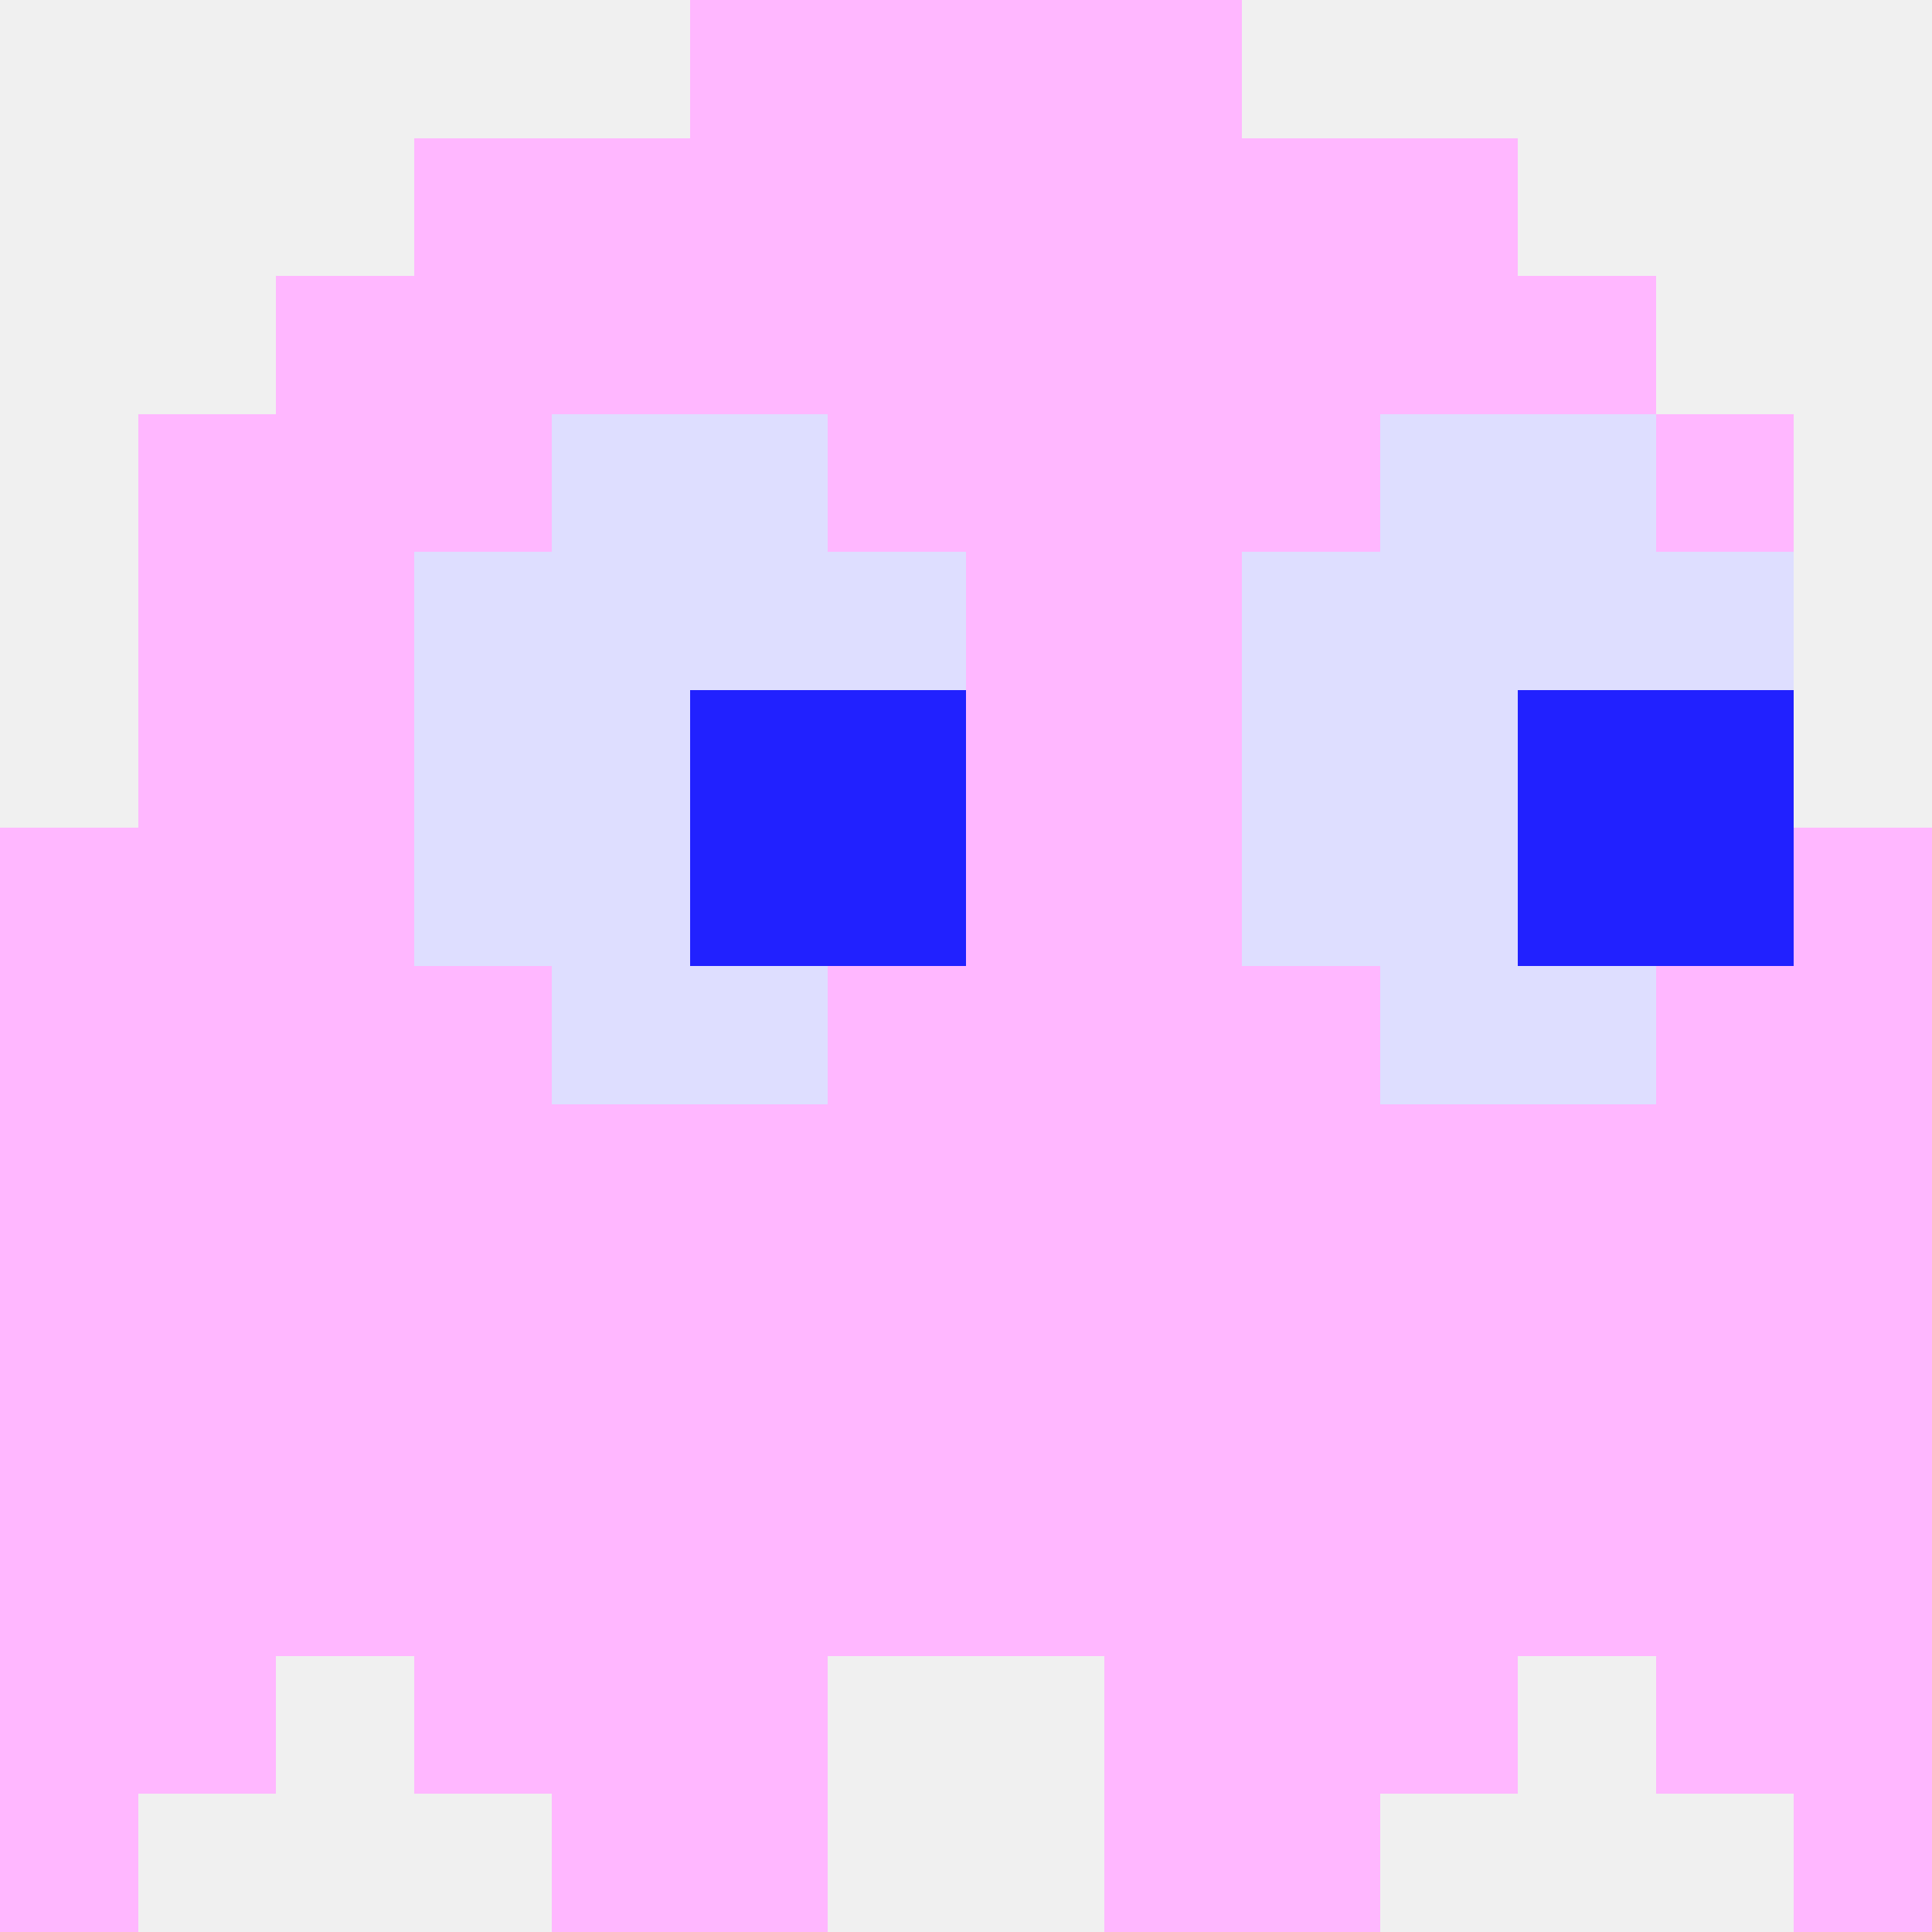
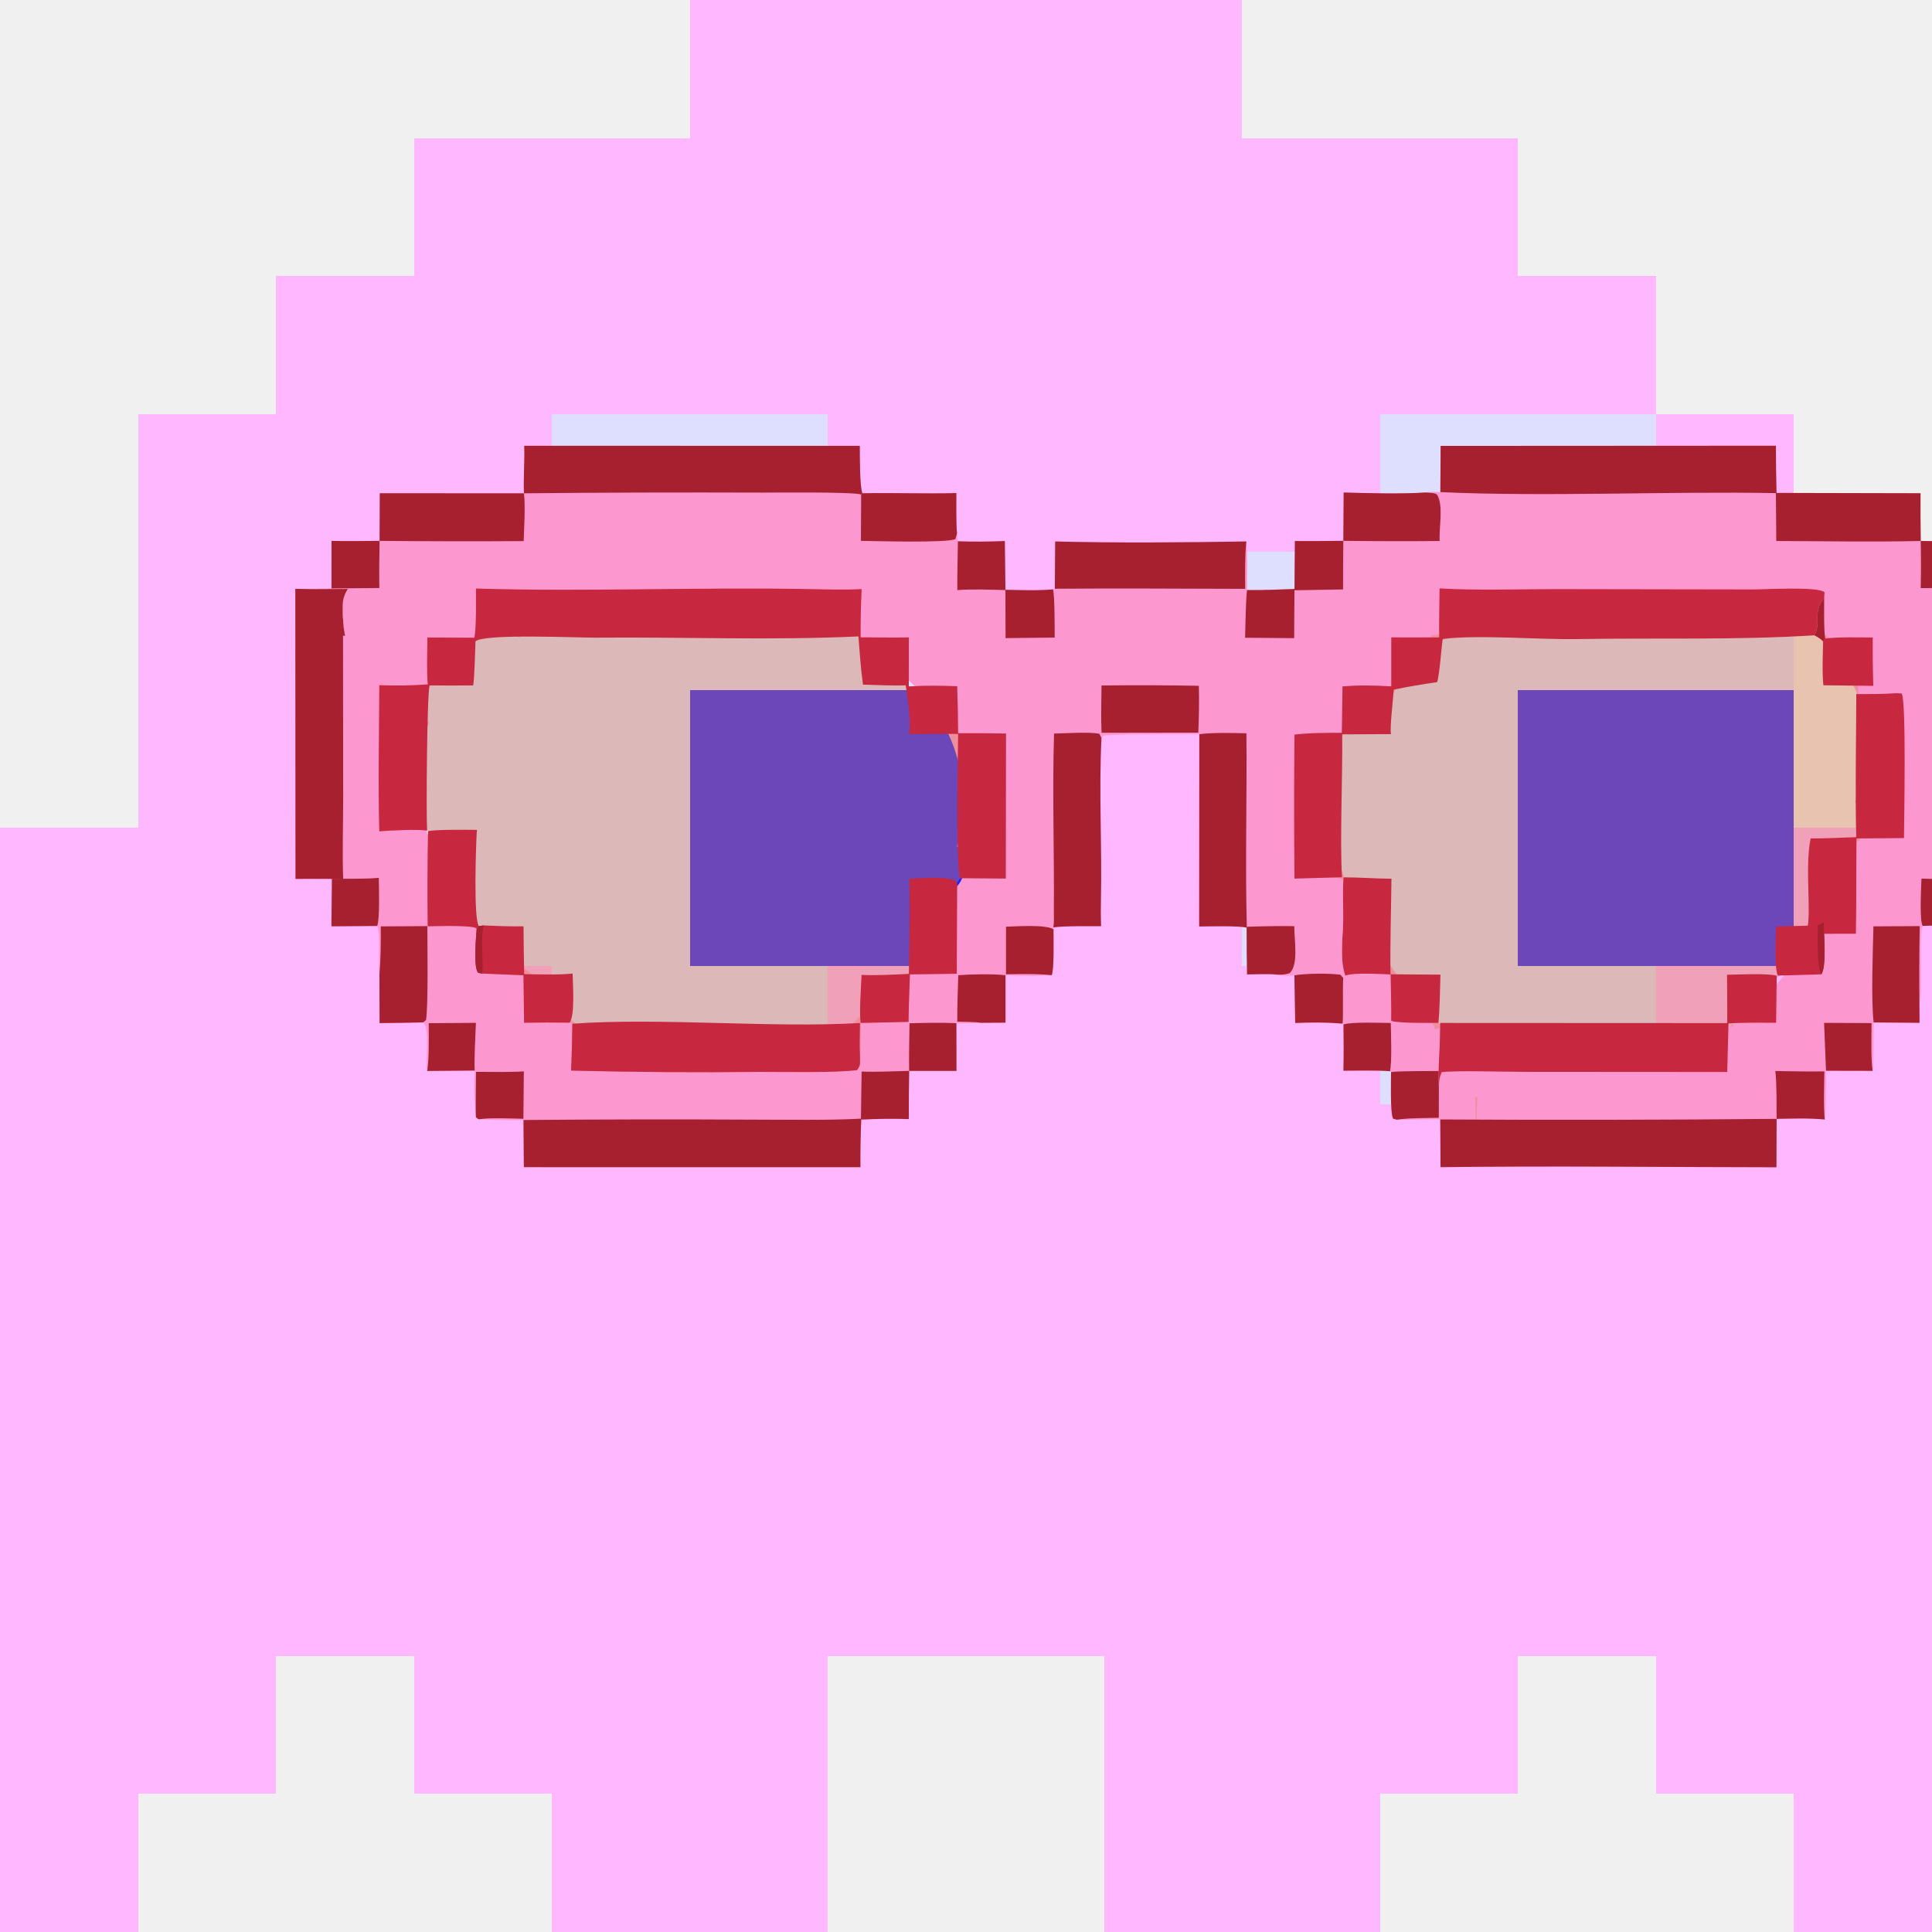
- <svg xmlns="http://www.w3.org/2000/svg" viewBox="0 0 14 14" width="42" height="42" shape-rendering="crispEdges">
-   <g fill="#ffb7ff">
-     <rect x="5" y="0" width="4" height="1" />
-     <rect x="3" y="1" width="8" height="1" />
-     <rect x="2" y="2" width="10" height="1" />
-     <rect x="1" y="3" width="3" height="1" />
-     <rect x="6" y="3" width="4" height="1" />
-     <rect x="12" y="3" width="1" height="1" />
-     <rect x="1" y="4" width="2" height="1" />
-     <rect x="7" y="4" width="2" height="1" />
-     <rect x="1" y="5" width="2" height="1" />
-     <rect x="7" y="5" width="2" height="1" />
-     <rect x="0" y="6" width="3" height="1" />
-     <rect x="7" y="6" width="2" height="1" />
-     <rect x="13" y="6" width="1" height="1" />
-     <rect x="0" y="7" width="4" height="1" />
-     <rect x="6" y="7" width="4" height="1" />
-     <rect x="12" y="7" width="2" height="1" />
-     <rect x="0" y="8" width="14" height="1" />
-     <rect x="0" y="9" width="14" height="1" />
-     <rect x="0" y="10" width="14" height="1" />
-     <rect x="0" y="11" width="14" height="1" />
-     <rect x="0" y="12" width="2" height="1" />
-     <rect x="3" y="12" width="3" height="1" />
-     <rect x="8" y="12" width="3" height="1" />
-     <rect x="12" y="12" width="2" height="1" />
-     <rect x="0" y="13" width="1" height="1" />
-     <rect x="4" y="13" width="2" height="1" />
-     <rect x="8" y="13" width="2" height="1" />
-     <rect x="13" y="13" width="1" height="1" />
+ <svg xmlns="http://www.w3.org/2000/svg" shape-rendering="crispEdges" width="42" height="42" viewBox="0 0 42 42" fill="none">
+   <g clip-path="url(#clip0_68_2867)">
+     <path d="M27 0H15V3H27V0Z" fill="#FFB7FF" />
+     <path d="M33 3H9V6H33V3Z" fill="#FFB7FF" />
+     <path d="M36 6H6V9H36V6Z" fill="#FFB7FF" />
+     <path d="M12 9H3V12H12V9Z" fill="#FFB7FF" />
+     <path d="M30 9H18V12H30V9Z" fill="#FFB7FF" />
+     <path d="M39 9H36V12H39V9Z" fill="#FFB7FF" />
+     <path d="M9 12H3V15H9V12Z" fill="#FFB7FF" />
+     <path d="M27 12H21V15H27V12Z" fill="#FFB7FF" />
+     <path d="M9 15H3V18H9V15Z" fill="#FFB7FF" />
+     <path d="M27 15H21V18H27V15Z" fill="#FFB7FF" />
+     <path d="M9 18H0V21H9V18Z" fill="#FFB7FF" />
+     <path d="M27 18H21V21H27V18Z" fill="#FFB7FF" />
+     <path d="M42 18H39V21H42V18Z" fill="#FFB7FF" />
+     <path d="M12 21H0V24H12V21Z" fill="#FFB7FF" />
+     <path d="M30 21H18V24H30V21Z" fill="#FFB7FF" />
+     <path d="M42 21H36V24H42V21Z" fill="#FFB7FF" />
+     <path d="M42 24H0V27H42V24Z" fill="#FFB7FF" />
+     <path d="M42 27H0V30H42V27Z" fill="#FFB7FF" />
+     <path d="M42 30H0V33H42V30Z" fill="#FFB7FF" />
+     <path d="M42 33H0V36H42V33Z" fill="#FFB7FF" />
+     <path d="M6 36H0V39H6V36Z" fill="#FFB7FF" />
+     <path d="M18 36H9V39H18V36Z" fill="#FFB7FF" />
+     <path d="M33 36H24V39H33V36Z" fill="#FFB7FF" />
+     <path d="M42 36H36V39H42V36Z" fill="#FFB7FF" />
+     <path d="M3 39H0V42H3V39Z" fill="#FFB7FF" />
+     <path d="M18 39H12V42H18V39Z" fill="#FFB7FF" />
+     <path d="M30 39H24V42H30V39Z" fill="#FFB7FF" />
+     <path d="M42 39H39V42H42V39Z" fill="#FFB7FF" />
+     <path d="M18 9H12V12H18V9Z" fill="#DEDEFF" />
+     <path d="M36 9H30V12H36V9Z" fill="#DEDEFF" />
+     <path d="M21 12H9V15H21V12Z" fill="#DEDEFF" />
+     <path d="M39 12H27V15H39V12Z" fill="#DEDEFF" />
+     <path d="M15 15H9V18H15V15Z" fill="#DEDEFF" />
+     <path d="M33 15H27V18H33V15Z" fill="#DEDEFF" />
+     <path d="M15 18H9V21H15V18Z" fill="#DEDEFF" />
+     <path d="M33 18H27V21H33V18Z" fill="#DEDEFF" />
+     <path d="M18 21H12V24H18V21Z" fill="#DEDEFF" />
+     <path d="M36 21H30V24H36V21Z" fill="#DEDEFF" />
+     <path d="M21 15H15V18H21V15Z" fill="#2121FF" />
+     <path d="M39 15H33V18H39V15Z" fill="#2121FF" />
+     <path d="M21 18H15V21H21V18Z" fill="#2121FF" />
+     <path d="M39 18H33V21H39V18Z" fill="#2121FF" />
+     <path shape-rendering="auto" d="M38.607 9.69C38.606 10.032 38.611 10.374 38.621 10.716L41.75 10.723C41.748 11.069 41.75 11.415 41.755 11.76C42.083 11.764 42.466 11.776 42.789 11.762C42.79 12.073 42.781 12.457 42.794 12.763L42.816 12.787C42.87 12.79 42.931 12.791 42.999 12.794C43.062 14.79 43.117 16.566 43.145 17.596C43.163 18.279 43.17 18.633 43.173 18.769C43.173 18.798 43.174 18.829 43.175 18.848C43.175 18.852 43.176 18.858 43.176 18.866C43.176 18.867 43.178 18.892 43.182 18.922C43.184 18.931 43.187 18.948 43.191 18.969C43.194 18.982 43.207 19.033 43.234 19.093C43.236 19.097 43.239 19.101 43.242 19.107L42.788 19.108L42.793 20.135C42.492 20.129 42.09 20.111 41.798 20.128C41.702 20.384 41.81 21.399 41.725 21.793L41.729 22.235L40.731 22.227C40.73 22.366 40.73 23.179 40.71 23.279L39.696 23.277C39.696 23.629 39.701 23.988 39.67 24.337C39.331 24.303 38.965 24.317 38.622 24.323L38.618 25.375C36.204 25.374 33.725 25.342 31.316 25.373L31.31 24.336C31.069 24.32 30.669 24.354 30.367 24.341L30.285 24.32C30.218 24.18 30.241 23.502 30.24 23.306L30.218 23.288C29.975 23.263 29.467 23.276 29.205 23.276C29.212 22.941 29.212 22.607 29.206 22.272L29.186 22.253C28.8 22.221 28.546 22.226 28.156 22.238L28.139 21.203C27.914 21.223 27.864 21.217 27.641 21.178C27.478 21.172 27.276 21.181 27.11 21.183C27.104 20.845 27.101 20.506 27.101 20.168C26.961 20.12 26.261 20.14 26.069 20.141L26.072 15.96C25.809 15.962 24.147 15.948 23.981 15.996L23.945 16.044C23.886 17.202 23.959 18.405 23.933 19.567C23.928 19.75 23.93 19.952 23.936 20.134C23.668 20.136 23.145 20.125 22.9 20.16L22.902 20.201C22.902 20.385 22.919 21.076 22.863 21.2C22.584 21.229 22.139 21.215 21.859 21.201V22.232L21.322 22.235C21.168 22.239 20.938 22.254 20.791 22.243L20.793 23.28L19.764 23.28C19.759 23.629 19.756 23.979 19.757 24.328C19.386 24.315 19.094 24.322 18.722 24.338C18.708 24.683 18.702 25.029 18.705 25.374L11.388 25.373L11.38 24.348C11.039 24.357 10.759 24.348 10.417 24.332C10.387 24.329 10.377 24.311 10.345 24.285L10.342 24.092C10.301 23.77 10.308 23.6 10.32 23.273L9.287 23.282C9.241 23.028 9.361 22.375 9.199 22.226C8.883 22.234 8.568 22.239 8.252 22.241L8.25 21.178C8.225 20.933 8.276 20.279 8.2 20.13L7.205 20.137L7.216 19.105L7.107 19.105C7.106 18.963 7.105 18.806 7.1 18.637C7.099 18.631 7.099 18.624 7.098 18.617C7.076 18.245 7.039 18.039 6.996 16.772C6.965 15.86 6.933 14.417 6.9 12.796C7.003 12.794 7.106 12.793 7.207 12.792L7.208 11.758C7.539 11.769 7.918 11.759 8.252 11.758L8.257 10.723L11.39 10.724C11.377 10.37 11.41 9.998 11.396 9.691L18.691 9.693C18.693 9.896 18.688 10.578 18.748 10.723C19.426 10.71 20.121 10.736 20.79 10.72C20.791 10.958 20.782 11.37 20.805 11.594L20.824 11.767C21.184 11.78 21.483 11.775 21.844 11.762L21.857 12.822C22.183 12.827 22.572 12.844 22.891 12.812L22.931 12.799L22.939 11.771C24.247 11.806 25.782 11.793 27.094 11.771C27.124 12.112 27.112 12.482 27.109 12.827C27.451 12.833 27.799 12.816 28.142 12.804L28.15 11.76C28.497 11.766 28.855 11.759 29.203 11.757L29.21 10.707C29.73 10.721 30.481 10.742 30.992 10.705C31.086 10.685 31.212 10.695 31.312 10.698L31.318 9.693L38.607 9.69ZM17.849 13.63C17.284 13.47 16.494 13.404 15.673 13.71C15.193 13.722 14.457 13.727 13.886 13.728C13.422 13.728 13.107 13.72 12.919 13.712C12.86 13.709 12.819 13.706 12.795 13.704C12.274 13.634 11.758 13.692 11.284 13.857C11.167 13.753 11.014 13.688 10.845 13.688C10.482 13.688 10.188 13.982 10.188 14.345C10.188 14.393 10.193 14.441 10.203 14.486C10.131 14.549 10.061 14.614 9.995 14.683C9.95 14.674 9.904 14.669 9.857 14.669C9.495 14.669 9.201 14.963 9.201 15.326C9.201 15.47 9.247 15.602 9.326 15.71C9.277 15.83 9.233 15.953 9.198 16.081C8.859 17.305 9.259 18.558 10.129 19.366C10.162 19.467 10.2 19.566 10.242 19.662C10.241 19.674 10.24 19.686 10.24 19.697C10.24 19.951 10.384 20.17 10.594 20.28C10.842 20.622 11.155 20.914 11.514 21.139C11.571 21.209 11.632 21.275 11.695 21.339C12.271 22.286 13.313 22.918 14.502 22.918C14.738 22.918 14.969 22.892 15.191 22.844C15.558 22.986 15.955 23.066 16.371 23.066C17.591 23.066 18.654 22.399 19.219 21.411C19.235 21.412 19.251 21.414 19.266 21.414C19.629 21.413 19.923 21.119 19.923 20.757C19.923 20.621 19.882 20.494 19.811 20.389C19.932 20.179 20.032 19.954 20.104 19.715C20.158 19.649 20.215 19.572 20.276 19.488C20.288 19.488 20.301 19.49 20.314 19.49C20.676 19.49 20.97 19.196 20.97 18.833C20.97 18.666 20.907 18.514 20.805 18.398C20.951 17.893 21.016 17.255 20.831 16.55L20.77 16.342L20.725 16.214C20.492 15.589 20.133 15.165 19.888 14.92C19.729 14.761 19.571 14.637 19.464 14.556C19.462 14.554 19.459 14.552 19.457 14.55C19.417 14.515 19.25 14.367 19.051 14.222C18.987 14.176 18.891 14.109 18.767 14.034C18.678 13.775 18.434 13.589 18.146 13.589C18.054 13.589 17.966 13.608 17.886 13.642C17.874 13.638 17.861 13.634 17.849 13.63ZM32.977 13.317C32.116 13.337 31.519 13.757 31.212 14.054C30.944 14.227 30.704 14.451 30.506 14.724C30.292 15.02 30.148 15.346 30.073 15.681C29.988 15.718 29.907 15.759 29.826 15.803C29.772 15.788 29.714 15.78 29.655 15.78C29.292 15.78 28.998 16.074 28.998 16.436C28.998 16.453 28.999 16.469 29 16.485C28.976 16.515 28.951 16.546 28.928 16.578C28.887 16.821 28.866 17.145 28.867 17.224C28.869 17.262 28.872 17.323 28.874 17.345C28.877 17.384 28.88 17.414 28.881 17.423C28.883 17.446 28.886 17.464 28.887 17.469C28.888 17.481 28.89 17.492 28.89 17.494C28.891 17.502 28.892 17.509 28.892 17.513C28.894 17.522 28.895 17.532 28.896 17.544C28.897 17.546 28.898 17.554 28.9 17.566C28.905 17.602 28.913 17.66 28.924 17.732C28.947 17.89 28.98 18.113 29.001 18.254C29.081 18.786 29.265 19.195 29.407 19.464C29.472 19.588 29.537 19.697 29.571 19.755C29.614 19.826 29.627 19.848 29.639 19.87C29.72 20.017 29.726 20.048 29.856 20.323C29.977 20.578 30.143 20.895 30.416 21.256C30.42 21.263 30.424 21.271 30.428 21.279C30.991 22.318 31.954 22.627 32.449 22.712C32.857 22.782 33.243 22.753 33.291 22.75C33.324 22.748 33.351 22.747 33.373 22.746C33.943 22.88 34.492 22.914 34.861 22.925C35.077 22.931 35.273 22.93 35.416 22.93C35.493 22.929 35.545 22.929 35.593 22.929C35.631 22.929 35.648 22.93 35.652 22.93C36.303 22.954 36.822 22.761 37.144 22.598C37.464 22.436 37.705 22.248 37.846 22.131C37.99 22.011 38.117 21.89 38.174 21.836C38.258 21.756 38.254 21.761 38.237 21.775C38.446 21.6 38.604 21.424 38.707 21.301C38.812 21.176 38.901 21.057 38.959 20.978C39.046 20.86 39.044 20.861 39.1 20.785C39.116 20.763 39.128 20.748 39.136 20.737C39.142 20.729 39.146 20.725 39.147 20.724C39.204 20.656 39.258 20.586 39.308 20.513C39.555 20.156 39.72 19.78 39.83 19.474C39.855 19.405 39.877 19.336 39.896 19.265C39.989 18.919 40.005 18.619 40.007 18.467C40.274 18.383 40.468 18.134 40.468 17.84C40.468 17.688 40.415 17.548 40.328 17.437C40.482 17.103 40.568 16.732 40.568 16.341C40.568 16.184 40.555 15.884 40.453 15.516L40.404 15.354L40.392 15.322C40.394 15.303 40.395 15.284 40.395 15.264C40.395 15.03 40.272 14.824 40.087 14.708C39.999 14.575 39.9 14.45 39.79 14.335C39.761 13.999 39.48 13.735 39.136 13.735C39.082 13.735 39.03 13.742 38.979 13.754C38.482 13.521 38.035 13.493 37.811 13.491C37.537 13.49 37.281 13.533 37.121 13.566C36.956 13.552 36.789 13.55 36.62 13.562C36.227 13.535 35.74 13.505 35.238 13.474C34.711 13.441 34.233 13.408 33.932 13.391C33.821 13.384 33.708 13.38 33.6 13.377C33.41 13.335 33.202 13.312 32.977 13.317Z" fill="#FD97D0" />
+     <path shape-rendering="auto" d="M32.114 23.848C32.108 24.111 32.101 24.372 32.084 24.552C32.083 24.317 32.079 24.081 32.074 23.846C32.087 23.847 32.1 23.847 32.114 23.848ZM38.671 13.754C38.761 13.8 38.863 13.828 38.971 13.828H39.117C39.22 13.828 39.316 13.803 39.403 13.761C39.505 13.762 39.574 13.762 39.619 13.762C39.63 13.767 39.642 13.772 39.653 13.776C39.694 13.82 39.74 13.857 39.791 13.888C39.794 13.916 39.798 13.952 39.802 13.988C39.786 14.045 39.777 14.105 39.777 14.167C39.777 14.453 39.96 14.699 40.215 14.789V14.881C40.274 14.882 40.334 14.882 40.393 14.882V16.781C40.393 16.869 40.41 16.952 40.441 17.029C40.422 17.357 40.408 17.694 40.41 17.937C40.411 18.033 40.416 18.158 40.433 18.267C40.377 18.286 40.325 18.314 40.276 18.347C40.227 18.336 40.177 18.329 40.125 18.329C39.762 18.329 39.468 18.623 39.468 18.986V20.159C39.468 20.173 39.469 20.188 39.47 20.203C39.429 20.194 39.386 20.19 39.343 20.19C38.98 20.19 38.686 20.484 38.686 20.846C38.686 20.962 38.715 21.071 38.768 21.166C38.672 21.21 38.592 21.28 38.528 21.363C38.452 21.332 38.369 21.314 38.281 21.314C37.919 21.314 37.625 21.608 37.624 21.971C37.624 22.065 37.645 22.154 37.68 22.235C37.681 22.253 37.682 22.27 37.684 22.287C37.675 22.299 37.667 22.31 37.658 22.32L31.472 22.32C31.448 22.32 31.424 22.321 31.4 22.324L31.34 22.334C31.332 22.335 31.32 22.338 31.312 22.34C31.298 22.344 31.283 22.348 31.268 22.352C31.26 22.355 31.252 22.358 31.244 22.361C31.231 22.366 31.219 22.37 31.207 22.376C31.204 22.377 31.202 22.379 31.199 22.38L31.022 21.919L30.982 21.83C30.882 21.634 30.735 21.51 30.614 21.434C30.547 21.392 30.485 21.362 30.441 21.342C30.419 21.332 30.398 21.324 30.385 21.318C30.369 21.312 30.365 21.31 30.362 21.309C30.351 21.304 30.34 21.299 30.331 21.295C30.321 21.291 30.313 21.287 30.306 21.284C30.302 21.282 30.299 21.28 30.297 21.279C30.258 21.236 30.208 21.188 30.15 21.145L30.104 21.115L30.046 21.084C30.107 20.985 30.143 20.868 30.143 20.743C30.143 20.697 30.137 20.652 30.128 20.608C30.137 20.565 30.143 20.52 30.143 20.473C30.143 20.416 30.134 20.361 30.12 20.308C30.134 20.255 30.143 20.2 30.143 20.142C30.143 20.052 30.124 19.966 30.091 19.888C30.093 19.871 30.095 19.854 30.095 19.837C30.095 19.474 29.801 19.18 29.438 19.18C29.4 19.18 29.362 19.184 29.326 19.19C29.23 19.125 29.116 19.084 28.992 19.078C28.99 18.998 28.987 18.912 28.985 18.822C28.974 18.2 28.97 17.368 28.969 16.539C29.092 16.419 29.133 16.285 29.134 16.281C29.157 16.215 29.164 16.157 29.165 16.152C29.172 16.101 29.175 16.037 29.176 16.017C29.178 15.975 29.183 15.929 29.187 15.881C29.215 15.877 29.244 15.874 29.273 15.868C29.279 15.867 29.286 15.864 29.292 15.862C29.359 15.885 29.43 15.898 29.504 15.898C29.867 15.898 30.161 15.604 30.161 15.241C30.161 15.191 30.154 15.138 30.144 15.091C30.2 15.014 30.241 14.925 30.259 14.829C30.269 14.819 30.276 14.808 30.285 14.797C30.371 14.839 30.468 14.864 30.571 14.864C30.934 14.864 31.228 14.57 31.228 14.207C31.228 14.066 31.183 13.935 31.107 13.828C31.118 13.822 31.129 13.816 31.141 13.81C31.191 13.807 31.241 13.798 31.291 13.783C31.302 13.782 31.318 13.782 31.338 13.781C31.433 13.777 31.604 13.774 31.924 13.772C32.514 13.773 33.603 13.782 34.15 13.786C34.684 13.79 34.7 13.79 34.705 13.79C34.758 13.79 34.809 13.783 34.859 13.771C34.932 13.767 35.084 13.763 35.393 13.761C36.038 13.756 37.277 13.759 37.9 13.76C38.52 13.761 38.522 13.761 38.524 13.761C38.556 13.761 38.589 13.758 38.62 13.753C38.637 13.754 38.654 13.754 38.671 13.754Z" fill="#D97F52" fill-opacity="0.4" />
+     <path shape-rendering="auto" d="M29.207 19.074C29.569 19.071 29.911 19.103 30.249 19.102C30.242 19.775 30.218 20.513 30.228 21.18L31.314 21.188C31.304 21.523 31.301 21.907 31.27 22.237C31.041 22.235 30.419 22.249 30.243 22.192C30.249 21.873 30.235 21.506 30.231 21.183C29.996 21.175 29.442 21.139 29.246 21.208C29.156 20.949 29.178 20.69 29.181 20.416C29.226 19.944 29.176 19.511 29.207 19.074Z" fill="#C7273F" />
+     <path shape-rendering="auto" d="M31.295 12.791C32.017 12.838 33.064 12.808 33.808 12.807L38.097 12.814C38.374 12.815 39.509 12.745 39.663 12.874L39.656 12.997C39.392 13.312 39.603 13.539 39.444 13.811C37.78 13.918 35.948 13.865 34.268 13.893C33.447 13.907 32.126 13.793 31.362 13.891C31.328 14.153 31.3 14.607 31.244 14.828C30.917 14.877 30.622 14.924 30.299 14.992C30.288 15.184 30.207 15.851 30.24 15.959L29.179 15.964C29.188 16.872 29.126 18.265 29.174 19.071L28.141 19.1C28.13 18.057 28.13 17.014 28.141 15.97C28.475 15.929 28.831 15.933 29.17 15.93L29.185 14.922C29.567 14.891 29.864 14.899 30.245 14.921L30.245 13.855C30.587 13.861 30.944 13.856 31.287 13.856C31.281 13.513 31.292 13.137 31.295 12.791Z" fill="#C7273F" />
+     <path shape-rendering="auto" d="M31.318 9.694L38.607 9.69C38.606 10.032 38.611 10.374 38.62 10.716L41.751 10.723C41.749 11.069 41.75 11.414 41.755 11.76C40.736 11.785 39.64 11.764 38.615 11.761L38.606 10.72C36.272 10.677 33.587 10.803 31.312 10.698L31.318 9.694Z" fill="#A6202F" />
+     <path shape-rendering="auto" d="M37.544 21.19C37.799 21.186 38.418 21.155 38.624 21.211L38.611 22.234C38.292 22.235 37.887 22.226 37.576 22.25L37.548 23.304L33.102 23.301C32.749 23.301 31.604 23.268 31.34 23.308C31.285 23.446 31.287 23.48 31.28 23.622C31.268 23.514 31.273 23.393 31.274 23.283L31.287 22.936C31.303 22.76 31.303 22.426 31.309 22.238L37.547 22.241C37.552 21.897 37.545 21.535 37.544 21.19Z" fill="#C7273F" />
+     <path shape-rendering="auto" d="M18.716 24.319L18.723 24.338C18.708 24.683 18.702 25.029 18.705 25.374L11.388 25.373L11.38 24.348C13.038 24.334 14.696 24.331 16.354 24.34C17.103 24.34 17.974 24.358 18.716 24.319Z" fill="#A6202F" />
+     <path shape-rendering="auto" d="M6.42 12.801C6.792 12.81 7.177 12.808 7.561 12.804C7.49 12.908 7.449 13.033 7.449 13.168C7.448 13.254 7.449 13.353 7.449 13.359C7.449 13.399 7.452 13.438 7.459 13.475C7.463 13.562 7.467 13.601 7.47 13.632C7.471 13.636 7.471 13.64 7.472 13.644C7.476 13.681 7.482 13.715 7.49 13.763C7.494 13.782 7.498 13.801 7.502 13.819C7.487 13.819 7.472 13.819 7.457 13.82L7.46 17.364C7.46 17.902 7.439 18.592 7.461 19.112C7.125 19.101 6.761 19.108 6.423 19.107L6.42 12.801Z" fill="#A6202F" />
+     <path shape-rendering="auto" d="M38.622 24.323L38.618 25.375C36.203 25.373 33.725 25.342 31.316 25.373L31.31 24.336C33.747 24.35 36.185 24.346 38.622 24.323Z" fill="#A6202F" />
+     <path shape-rendering="auto" d="M11.396 9.691L18.691 9.693C18.693 9.896 18.687 10.579 18.748 10.723L18.721 10.749C18.495 10.69 16.897 10.709 16.577 10.709C14.848 10.703 13.119 10.707 11.39 10.724C11.376 10.37 11.41 9.998 11.396 9.691Z" fill="#A6202F" />
+     <path shape-rendering="auto" d="M41.224 15.07L41.342 15.076C41.444 15.252 41.393 17.811 41.391 18.219L40.359 18.227C40.348 18.916 40.36 19.617 40.345 20.299L39.281 20.3L39.286 20.21C39.382 19.801 39.232 18.889 39.361 18.227C39.683 18.228 40.029 18.21 40.353 18.199C40.328 17.197 40.352 16.097 40.354 15.088C40.659 15.09 40.92 15.089 41.224 15.07Z" fill="#C7273F" />
+     <path shape-rendering="auto" d="M26.072 15.96C26.425 15.922 26.742 15.934 27.096 15.941C27.11 17.323 27.067 18.786 27.105 20.147L27.101 20.168C26.961 20.12 26.26 20.139 26.069 20.141L26.072 15.96Z" fill="#A6202F" />
+     <path shape-rendering="auto" d="M22.914 15.947C23.163 15.942 23.69 15.907 23.899 15.952L23.945 16.044C23.886 17.202 23.959 18.405 23.933 19.567C23.928 19.75 23.929 19.952 23.936 20.134C23.668 20.136 23.145 20.125 22.9 20.161C22.917 20.045 22.91 19.923 22.91 19.806C22.92 18.52 22.875 17.233 22.914 15.947Z" fill="#A6202F" />
+     <path shape-rendering="auto" d="M22.939 11.771C24.247 11.806 25.782 11.793 27.094 11.771C27.06 12.097 27.069 12.47 27.069 12.801C25.694 12.799 24.305 12.786 22.931 12.799L22.939 11.771Z" fill="#A6202F" />
+     <path shape-rendering="auto" d="M8.256 10.723L11.39 10.724C11.423 11.005 11.394 11.466 11.384 11.763C10.34 11.77 9.296 11.768 8.252 11.758L8.256 10.723Z" fill="#A6202F" />
+     <path shape-rendering="auto" d="M20.824 11.767C21.184 11.78 21.483 11.775 21.844 11.762L21.857 12.822C22.183 12.827 22.572 12.844 22.891 12.812C22.932 12.97 22.926 13.656 22.928 13.86L21.86 13.872L21.857 12.828C21.513 12.819 21.153 12.803 20.811 12.828C20.809 12.479 20.819 12.117 20.824 11.767Z" fill="#A6202F" />
+     <path shape-rendering="auto" d="M29.203 11.757C29.198 12.11 29.196 12.461 29.197 12.814L28.14 12.832L28.134 13.873L27.067 13.864C27.077 13.568 27.079 13.109 27.109 12.827C27.451 12.833 27.799 12.816 28.141 12.804L28.15 11.761C28.496 11.766 28.855 11.76 29.203 11.757Z" fill="#A6202F" />
+     <path shape-rendering="auto" d="M18.748 10.723C19.426 10.71 20.121 10.736 20.79 10.719C20.791 10.958 20.782 11.37 20.805 11.594L20.769 11.72C20.56 11.807 19.055 11.762 18.716 11.758L18.721 10.749L18.748 10.723Z" fill="#A6202F" />
+     <path shape-rendering="auto" d="M29.21 10.707C29.73 10.721 30.48 10.742 30.991 10.706C31.07 10.714 31.215 10.711 31.244 10.761C31.384 10.995 31.279 11.467 31.297 11.761C30.599 11.767 29.901 11.766 29.203 11.757L29.21 10.707Z" fill="#A6202F" />
+     <path shape-rendering="auto" d="M8.278 20.139L9.29 20.133C9.291 20.51 9.312 21.873 9.261 22.175L9.199 22.226C8.883 22.234 8.568 22.239 8.252 22.241L8.249 21.178C8.279 20.812 8.279 20.508 8.278 20.139Z" fill="#A6202F" />
+     <path shape-rendering="auto" d="M40.727 20.138L41.733 20.133C41.723 20.686 41.721 21.239 41.726 21.793L41.729 22.235L40.731 22.227C40.673 21.686 40.715 20.716 40.727 20.138Z" fill="#A6202F" />
+     <path shape-rendering="auto" d="M39.679 13.882C39.957 13.844 40.417 13.858 40.712 13.859C40.709 14.21 40.713 14.56 40.724 14.91L39.639 14.897C39.609 14.642 39.627 14.216 39.633 13.945L39.679 13.882Z" fill="#C7273F" />
+     <path shape-rendering="auto" d="M39.653 20.047L39.647 20.136C39.655 20.366 39.706 21.009 39.596 21.181L38.647 21.208C38.571 21.035 38.605 20.35 38.613 20.142L39.517 20.117L39.653 20.047Z" fill="#C7273F" />
+     <path shape-rendering="auto" d="M39.653 20.047L39.647 20.136C39.655 20.366 39.706 21.009 39.596 21.181C39.489 21.003 39.519 20.357 39.517 20.117L39.653 20.047Z" fill="#A6202F" />
+     <path shape-rendering="auto" d="M28.139 21.203C28.401 21.16 28.877 21.155 29.14 21.19L29.2 21.258C29.184 21.539 29.207 22.052 29.186 22.253C28.8 22.221 28.546 22.226 28.157 22.238L28.139 21.203Z" fill="#A6202F" />
+     <path shape-rendering="auto" d="M20.832 21.2C21.108 21.179 21.591 21.168 21.859 21.201L21.859 22.232L21.322 22.235C21.188 22.213 20.955 22.214 20.811 22.21C20.806 21.892 20.824 21.522 20.832 21.2Z" fill="#A6202F" />
+     <path shape-rendering="auto" d="M27.105 20.147C27.449 20.135 27.793 20.13 28.136 20.133C28.138 20.474 28.231 20.955 28.04 21.152C27.906 21.204 27.784 21.186 27.641 21.178C27.478 21.173 27.276 21.181 27.11 21.183C27.104 20.845 27.101 20.506 27.101 20.168L27.105 20.147Z" fill="#A6202F" />
+     <path shape-rendering="auto" d="M19.772 22.245C20.116 22.237 20.447 22.227 20.791 22.243L20.793 23.28L19.764 23.28C19.758 22.943 19.768 22.584 19.772 22.245Z" fill="#A6202F" />
+     <path shape-rendering="auto" d="M29.206 22.272C29.366 22.212 30.026 22.236 30.234 22.239C30.239 22.468 30.262 23.1 30.217 23.288C29.975 23.263 29.467 23.277 29.205 23.276C29.212 22.941 29.212 22.607 29.206 22.272Z" fill="#A6202F" />
+     <path shape-rendering="auto" d="M38.594 23.283C38.947 23.288 39.307 23.298 39.66 23.291C39.657 23.532 39.639 24.127 39.67 24.337C39.331 24.303 38.965 24.317 38.622 24.323C38.619 24.029 38.628 23.56 38.594 23.283Z" fill="#A6202F" />
+     <path shape-rendering="auto" d="M7.208 11.758C7.538 11.769 7.918 11.759 8.252 11.758C8.249 12.091 8.238 12.453 8.247 12.783L7.207 12.792L7.208 11.758Z" fill="#A6202F" />
+     <path shape-rendering="auto" d="M8.235 19.084C8.236 19.294 8.26 19.971 8.2 20.13L7.205 20.137L7.216 19.105C7.515 19.102 7.948 19.11 8.235 19.084Z" fill="#A6202F" />
+     <path shape-rendering="auto" d="M19.764 23.28C19.758 23.629 19.756 23.979 19.756 24.328C19.386 24.316 19.094 24.322 18.723 24.338L18.716 24.319L18.731 23.294C19.026 23.309 19.459 23.287 19.764 23.28Z" fill="#A6202F" />
+     <path shape-rendering="auto" d="M21.87 20.145C22.109 20.139 22.721 20.094 22.902 20.201C22.902 20.385 22.919 21.076 22.863 21.2C22.548 21.165 22.189 21.177 21.869 21.179L21.87 20.145Z" fill="#A6202F" />
+     <path shape-rendering="auto" d="M31.274 23.283C31.273 23.393 31.268 23.514 31.28 23.622L31.278 24.3C31.039 24.305 30.584 24.304 30.367 24.341L30.285 24.32C30.218 24.179 30.241 23.501 30.24 23.306C30.428 23.28 31.054 23.286 31.274 23.283Z" fill="#A6202F" />
+     <path shape-rendering="auto" d="M10.348 23.301C10.67 23.301 11.075 23.312 11.388 23.291L11.378 24.321C11.134 24.316 10.636 24.294 10.417 24.332C10.387 24.329 10.377 24.311 10.345 24.285L10.341 24.092L10.348 23.301Z" fill="#A6202F" />
+     <path shape-rendering="auto" d="M39.654 22.236L40.686 22.241C40.685 22.524 40.668 23.017 40.71 23.279L39.696 23.277L39.654 22.236Z" fill="#A6202F" />
+     <path shape-rendering="auto" d="M41.755 11.76C42.083 11.763 42.466 11.776 42.789 11.761C42.791 12.073 42.781 12.457 42.795 12.763C42.527 12.79 42.03 12.782 41.755 12.785C41.762 12.443 41.762 12.102 41.755 11.76Z" fill="#A6202F" />
+     <path shape-rendering="auto" d="M41.771 19.1C42.09 19.114 42.464 19.106 42.787 19.108L42.793 20.135C42.492 20.129 42.09 20.111 41.799 20.129C41.723 20.024 41.766 19.276 41.771 19.1Z" fill="#A6202F" />
+     <path shape-rendering="auto" d="M9.32 22.243L10.346 22.236C10.336 22.514 10.305 23.012 10.32 23.273L9.287 23.282C9.333 23.001 9.32 22.542 9.32 22.243Z" fill="#A6202F" />
+     <path shape-rendering="auto" d="M39.656 12.997C39.656 13.2 39.646 13.708 39.679 13.882L39.633 13.945C39.593 13.887 39.508 13.848 39.444 13.811C39.603 13.539 39.392 13.312 39.656 12.997Z" fill="#A6202F" />
+     <path shape-rendering="auto" d="M10.347 12.795C12.771 12.868 15.235 12.759 17.664 12.808C18 12.815 18.397 12.825 18.731 12.807C18.714 13.156 18.707 13.506 18.709 13.855C19.051 13.856 19.418 13.865 19.757 13.857L19.756 14.923C20.134 14.899 20.428 14.906 20.808 14.918C20.82 15.259 20.827 15.599 20.828 15.94C21.175 15.938 21.522 15.94 21.869 15.946L21.865 19.099L20.872 19.091L20.807 19.189L20.799 21.169L19.781 21.182C19.77 21.521 19.754 21.876 19.751 22.214L18.712 22.238C18.711 22.458 18.718 22.719 18.695 22.934C18.691 23.118 18.722 23.144 18.631 23.263C18.151 23.326 17.058 23.3 16.525 23.302C15.155 23.318 13.785 23.308 12.415 23.273C12.43 22.934 12.439 22.594 12.442 22.255L12.38 22.232C12.051 22.227 11.722 22.228 11.393 22.234L11.38 21.202L10.481 21.164L10.394 21.149C10.286 21.017 10.351 20.368 10.363 20.182C10.254 20.105 9.484 20.135 9.298 20.136C9.29 19.448 9.292 18.759 9.306 18.07L9.285 18.055C9.036 18.023 8.498 18.054 8.246 18.072C8.217 17.055 8.243 15.922 8.246 14.896C8.643 14.908 8.905 14.906 9.3 14.878C9.273 14.643 9.29 14.117 9.291 13.859L10.311 13.864C10.36 13.662 10.346 13.035 10.347 12.795Z" fill="#D97F52" fill-opacity="0.4" />
+     <path shape-rendering="auto" d="M10.347 12.795C12.771 12.868 15.235 12.759 17.664 12.808C18 12.815 18.397 12.825 18.731 12.807C18.714 13.156 18.707 13.506 18.709 13.855C19.051 13.856 19.418 13.865 19.757 13.857L19.756 14.923C20.134 14.899 20.428 14.906 20.808 14.918C20.82 15.259 20.827 15.599 20.828 15.94C21.175 15.938 21.522 15.94 21.869 15.946L21.865 19.099L20.872 19.091C20.776 18.956 20.824 16.273 20.829 15.956C20.479 15.948 20.111 15.956 19.76 15.959C19.816 15.716 19.73 15.162 19.69 14.898C19.4 14.909 19.055 14.891 18.761 14.883C18.712 14.544 18.689 14.178 18.661 13.835C16.762 13.924 14.856 13.845 12.956 13.862C12.564 13.865 10.535 13.77 10.337 13.941C10.33 14.132 10.314 14.749 10.287 14.9C9.971 14.904 9.655 14.904 9.339 14.9C9.282 15.08 9.263 17.725 9.285 18.055C9.036 18.023 8.498 18.054 8.246 18.072C8.217 17.055 8.243 15.922 8.246 14.896C8.643 14.908 8.905 14.906 9.3 14.878C9.273 14.643 9.29 14.117 9.291 13.859L10.311 13.864C10.36 13.662 10.346 13.035 10.347 12.795Z" fill="#C7273F" />
+     <path shape-rendering="auto" d="M10.364 18.041C10.367 18.052 10.369 18.063 10.373 18.074L10.365 18.075C10.347 18.365 10.291 19.977 10.41 20.131L10.363 20.183C10.255 20.106 9.484 20.135 9.298 20.137C9.29 19.448 9.292 18.759 9.305 18.07C9.445 18.036 9.939 18.036 10.364 18.041Z" fill="#C7273F" />
+     <path shape-rendering="auto" d="M12.442 22.255C14.332 22.117 16.796 22.353 18.696 22.239C18.694 22.449 18.683 22.73 18.695 22.934C18.691 23.119 18.722 23.144 18.631 23.263C18.151 23.326 17.058 23.3 16.525 23.302C15.155 23.318 13.785 23.308 12.415 23.274C12.43 22.934 12.439 22.594 12.442 22.255Z" fill="#C7273F" />
+     <path shape-rendering="auto" d="M19.767 19.103C20 19.101 20.699 19.021 20.807 19.189L20.799 21.169L19.781 21.182C19.77 21.521 19.754 21.876 19.751 22.215L18.712 22.238C18.675 22.062 18.72 21.408 18.73 21.194C19.077 21.208 19.411 21.188 19.758 21.171C19.771 20.475 19.787 19.799 19.767 19.103Z" fill="#C7273F" />
+     <path shape-rendering="auto" d="M10.409 20.132L10.518 20.118C10.812 20.131 11.086 20.143 11.381 20.137C11.383 20.484 11.388 20.831 11.395 21.177C11.712 21.181 12.143 21.197 12.448 21.164C12.453 21.392 12.503 22.097 12.38 22.232C12.051 22.227 11.722 22.228 11.393 22.234L11.38 21.202L10.481 21.164L10.394 21.149C10.286 21.017 10.351 20.368 10.363 20.182L10.409 20.132Z" fill="#C7273F" />
+     <path shape-rendering="auto" d="M10.409 20.132L10.518 20.118C10.427 20.412 10.531 21.002 10.481 21.164L10.394 21.149C10.286 21.017 10.351 20.368 10.363 20.182L10.409 20.132Z" fill="#A6202F" />
+     <path shape-rendering="auto" d="M23.946 14.902C24.651 14.893 25.357 14.895 26.062 14.909C26.071 15.267 26.064 15.569 26.05 15.927L23.947 15.93C23.932 15.603 23.944 15.232 23.946 14.902Z" fill="#A6202F" />
  </g>
-   <g fill="#dedeff">
-     <rect x="4" y="3" width="2" height="1" />
-     <rect x="10" y="3" width="2" height="1" />
-     <rect x="3" y="4" width="4" height="1" />
-     <rect x="9" y="4" width="4" height="1" />
-     <rect x="3" y="5" width="2" height="1" />
-     <rect x="9" y="5" width="2" height="1" />
-     <rect x="3" y="6" width="2" height="1" />
-     <rect x="9" y="6" width="2" height="1" />
-     <rect x="4" y="7" width="2" height="1" />
-     <rect x="10" y="7" width="2" height="1" />
-   </g>
-   <g fill="#2121ff">
-     <rect x="5" y="5" width="2" height="1" />
-     <rect x="11" y="5" width="2" height="1" />
-     <rect x="5" y="6" width="2" height="1" />
-     <rect x="11" y="6" width="2" height="1" />
-   </g>
+   <defs>
+     <clipPath id="clip0_68_2867">
+       <rect width="42" height="42" fill="white" />
+     </clipPath>
+   </defs>
</svg>
